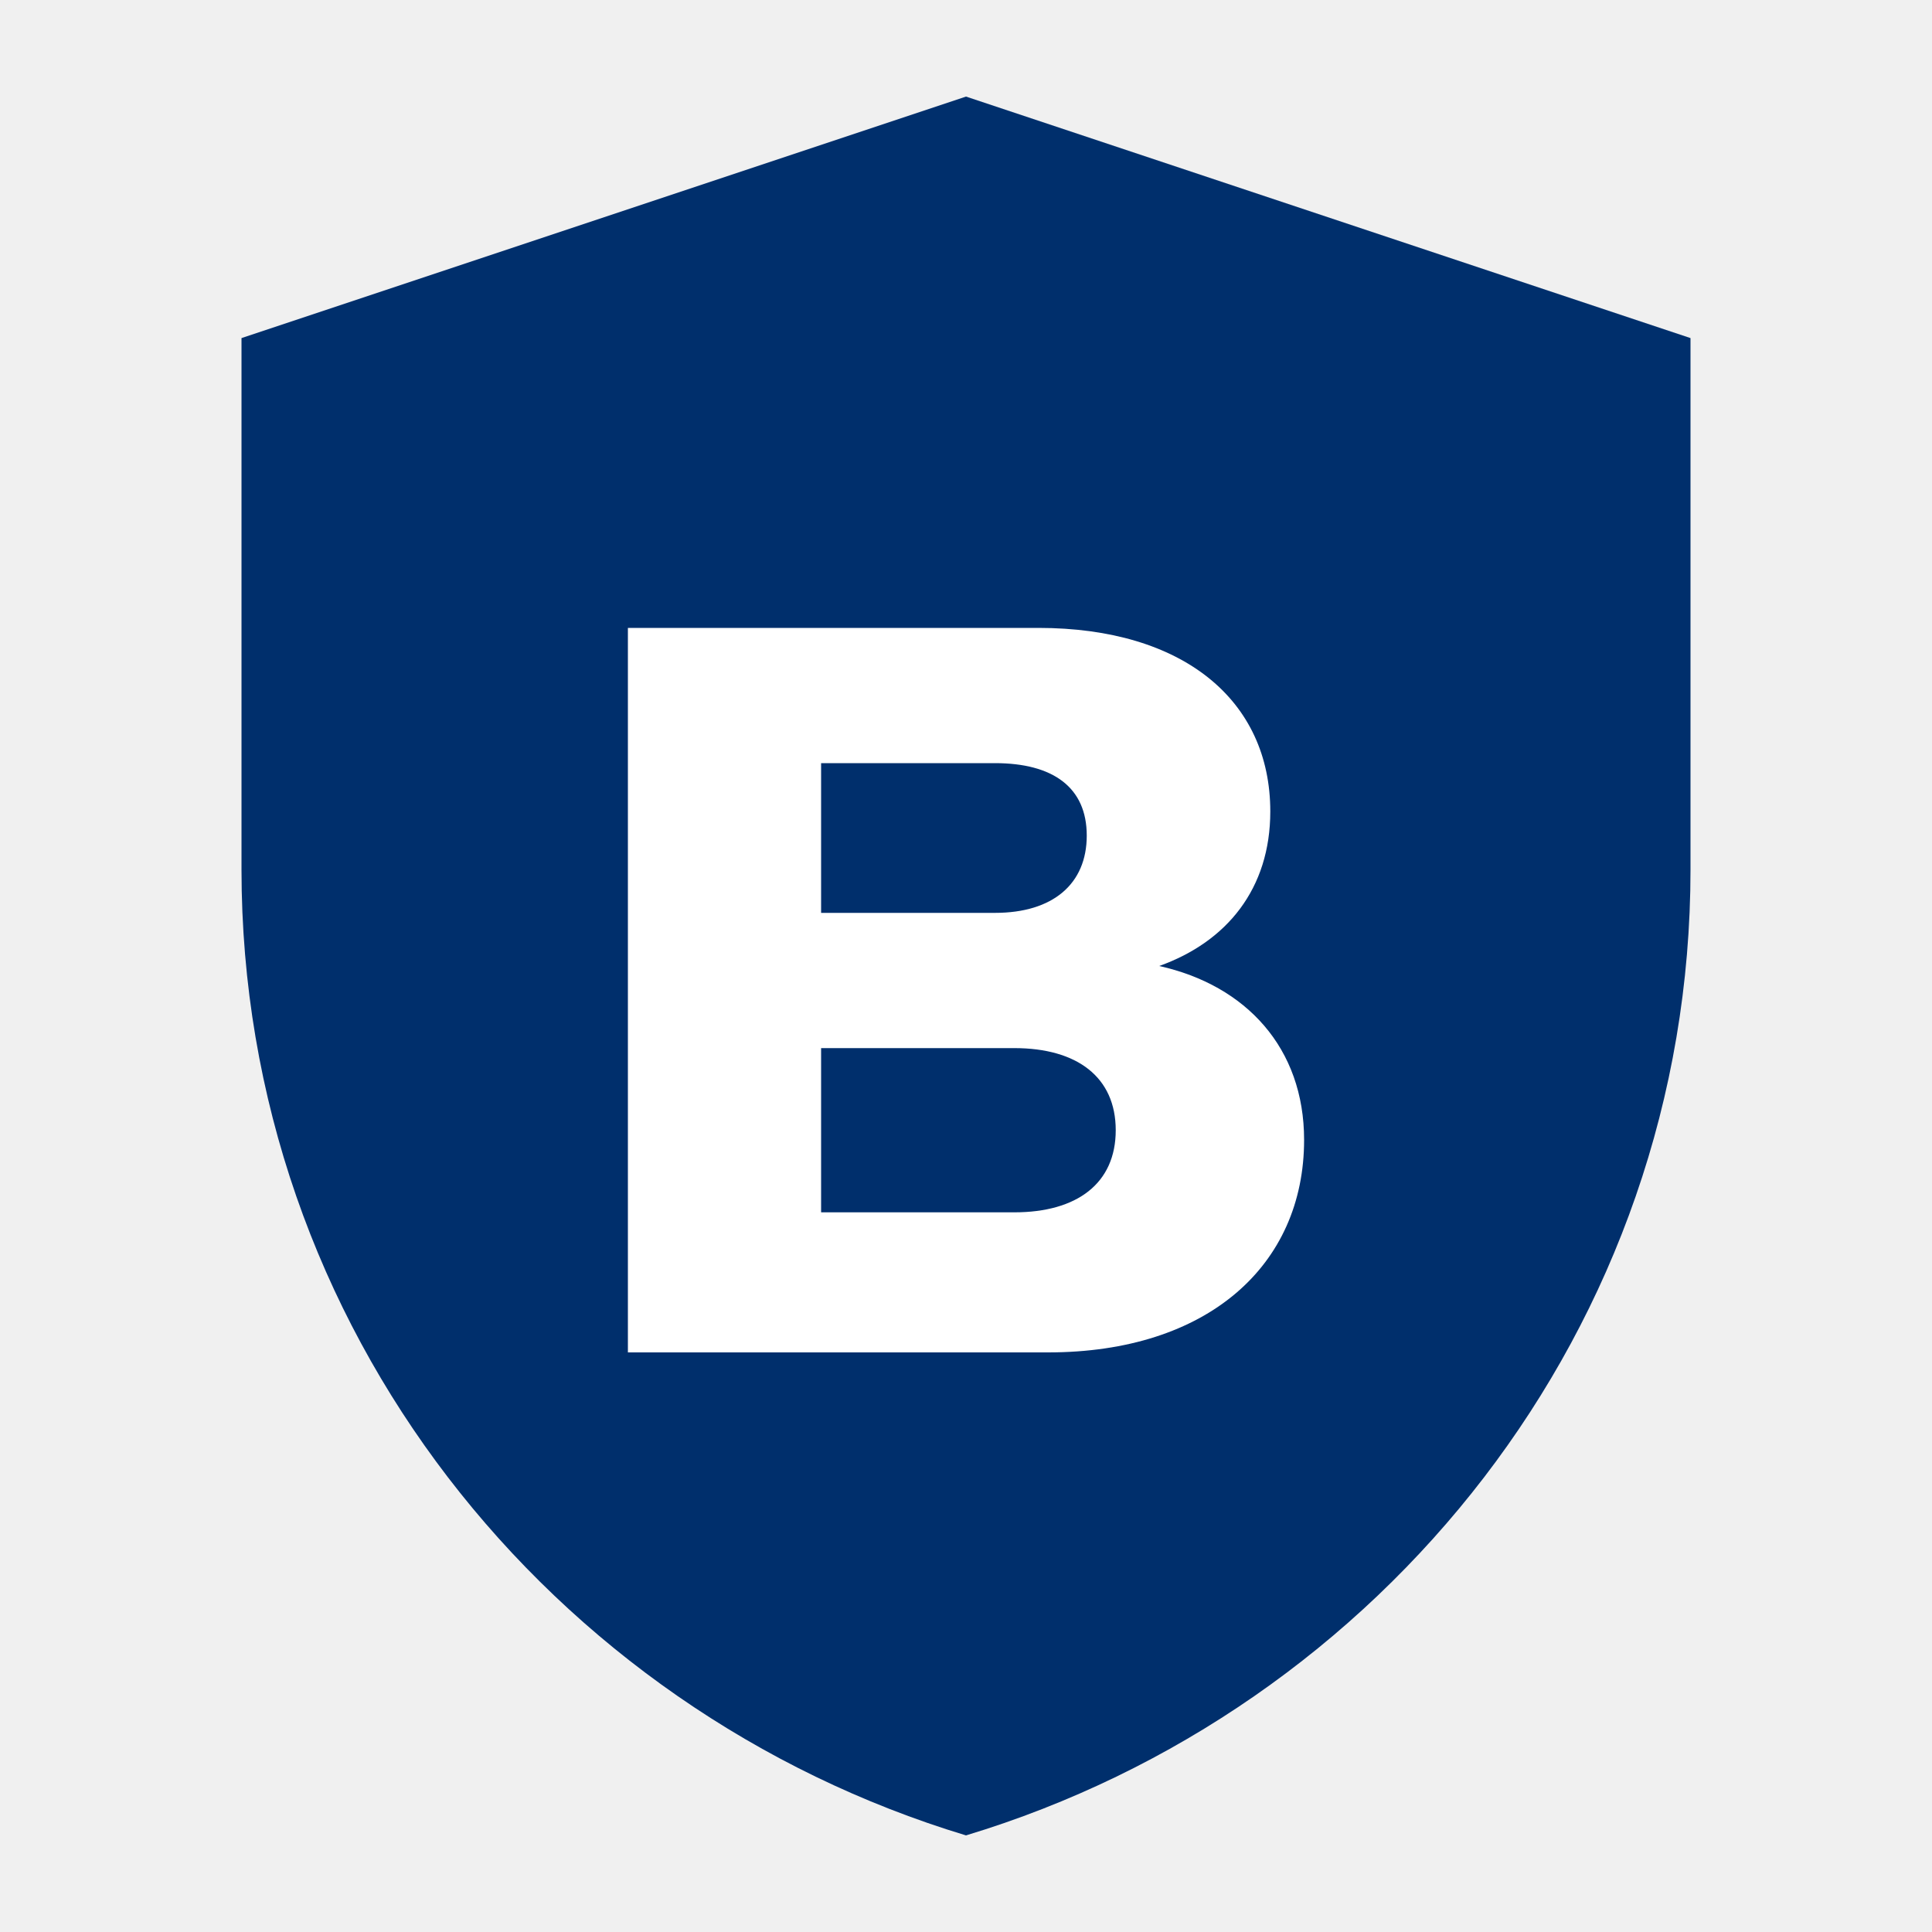
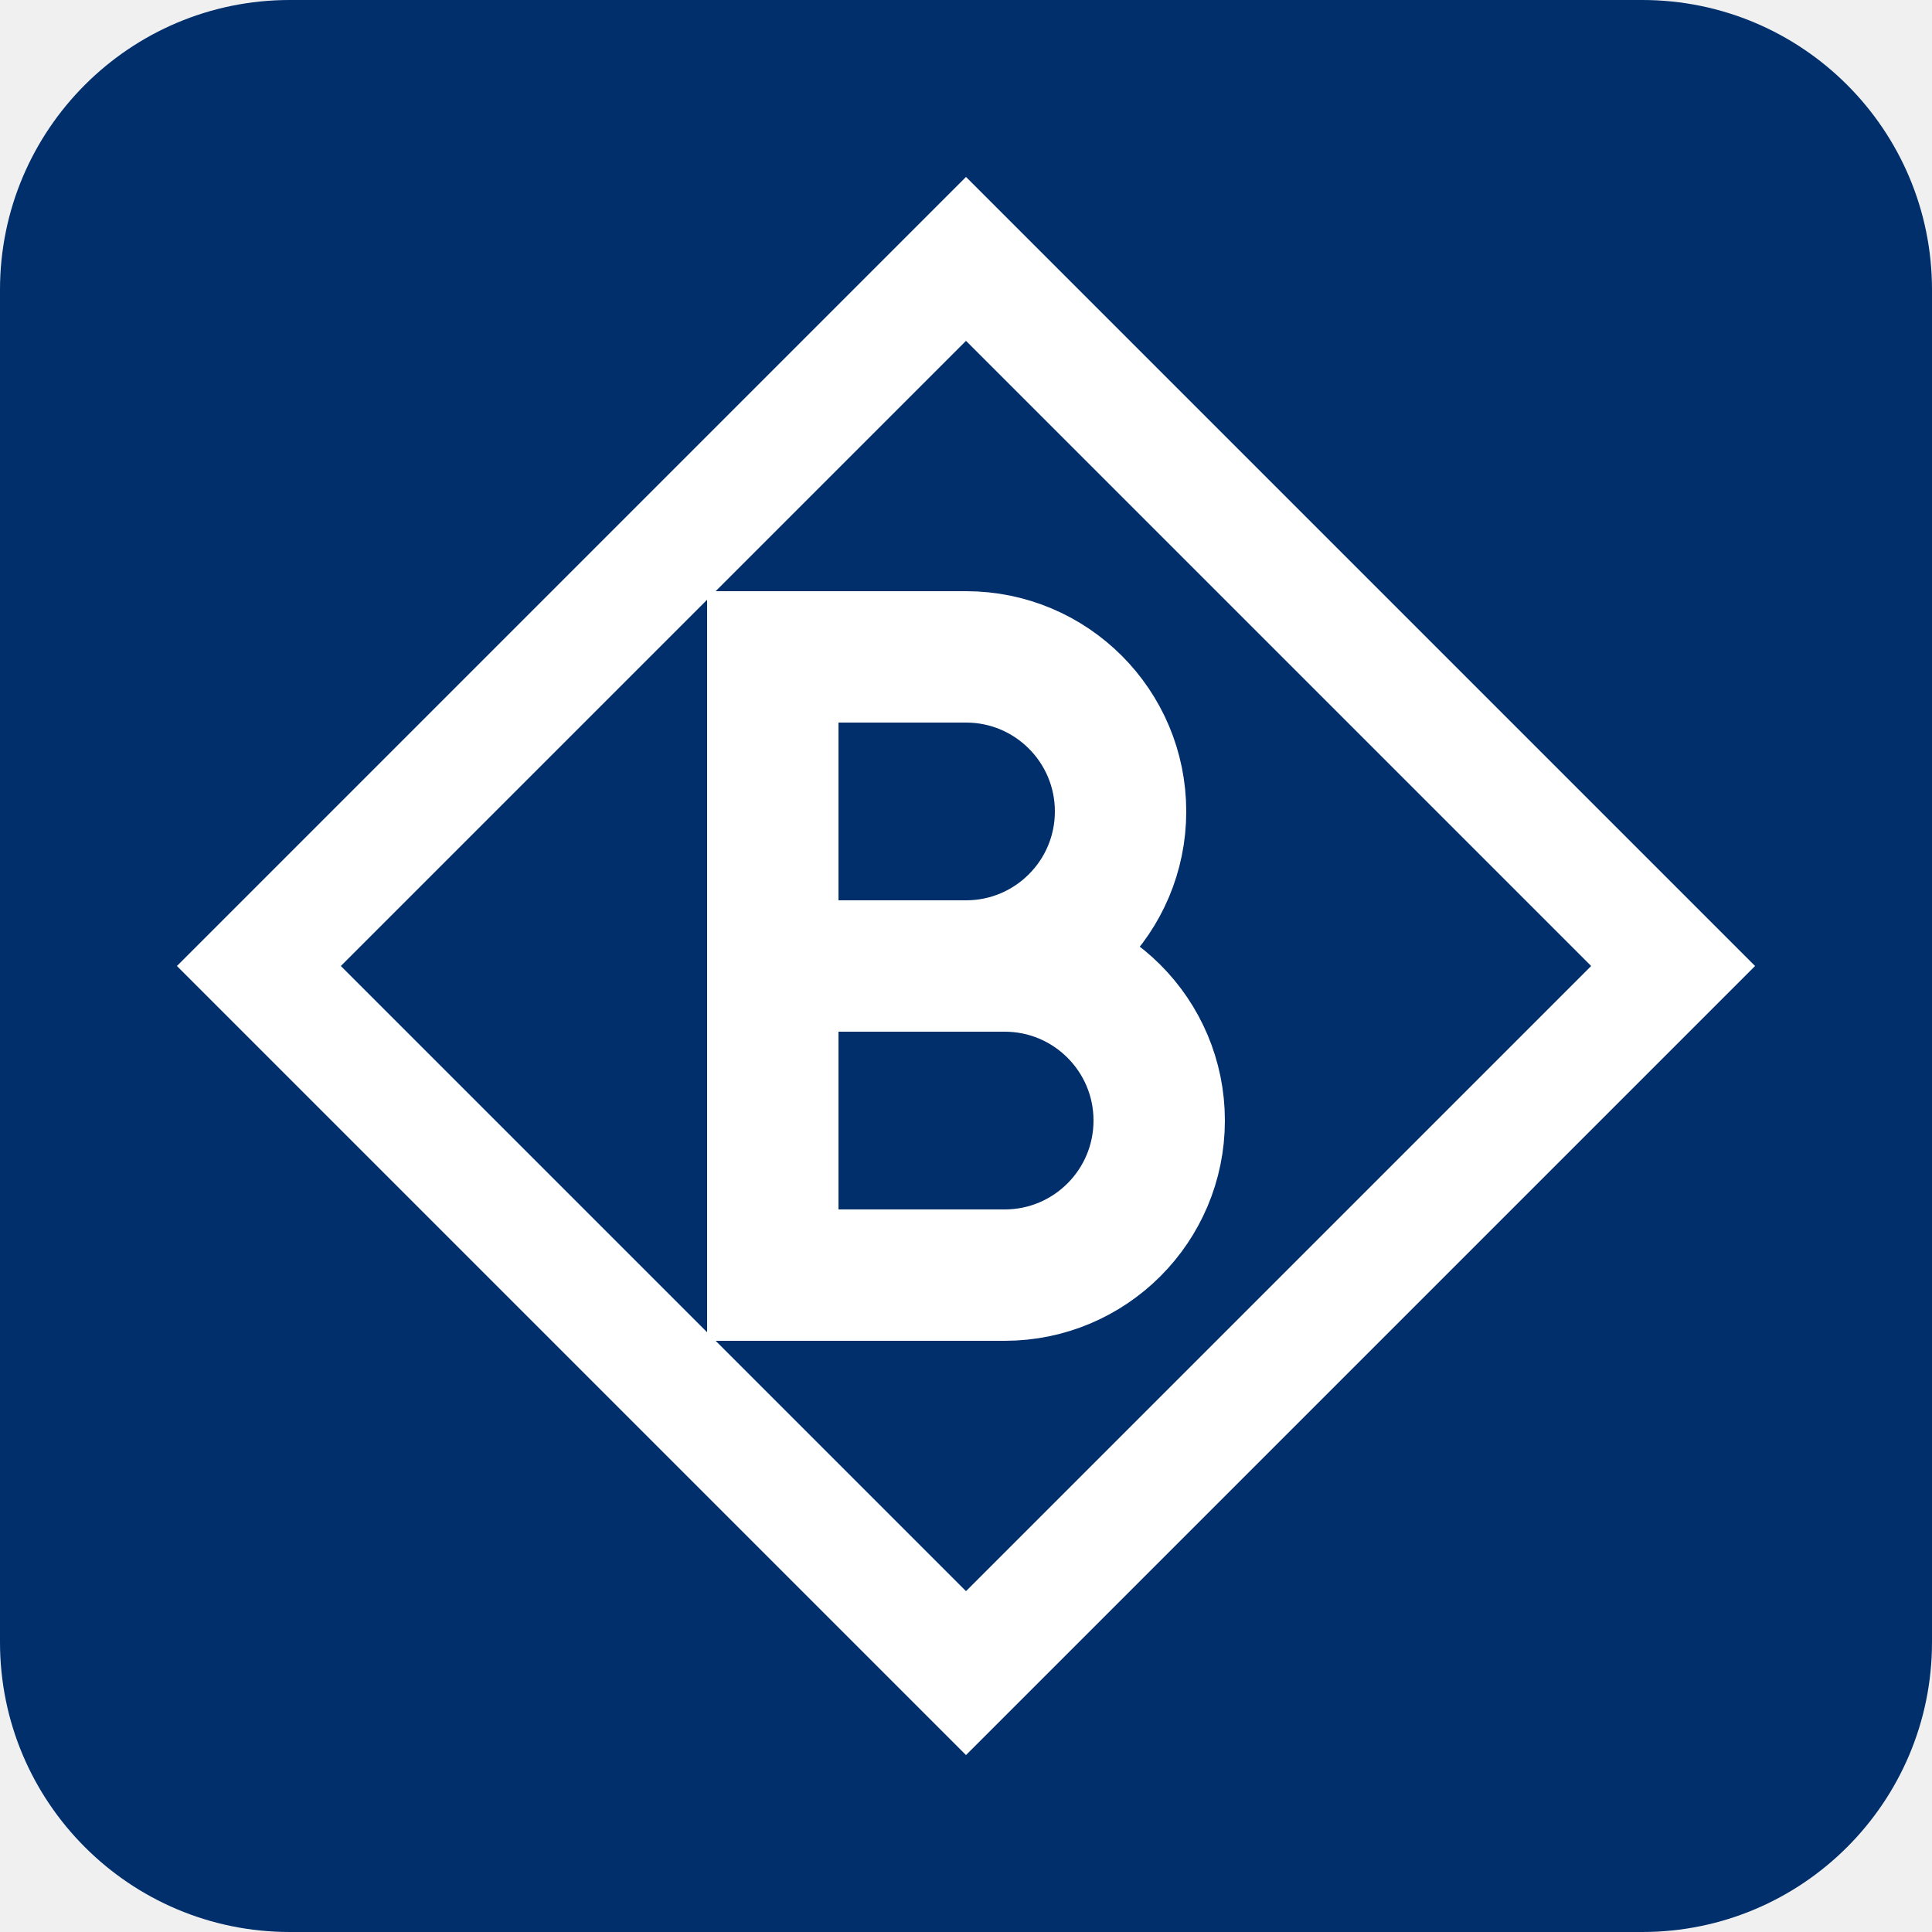
<svg xmlns="http://www.w3.org/2000/svg" viewBox="0 0 40 40">
-   <path d="M20 2 5 7v11c0 9.5 6.4 17.4 15 20 8.6-2.6 15-10.5 15-20V7L20 2z" fill="#002f6c" />
-   <path d="M13 13h8.5c3 0 4.8 1.5 4.8 3.8 0 1.6-.9 2.7-2.3 3.2 1.8.4 3 1.7 3 3.6 0 2.6-2 4.4-5.3 4.4H13V13zm4 5.9h3.6c1.2 0 1.9-.6 1.9-1.6s-.7-1.5-1.9-1.5H17v3.1zm0 6.2h4c1.3 0 2.1-.6 2.1-1.7s-.8-1.7-2.1-1.7h-4v3.4z" fill="#fff" />
+   <rect width="40" height="40" rx="6" fill="#002f6c" />
+   <g fill="none" stroke="#fff" transform="translate(4 4) scale(.8)">
+     <path d="M20 1.7 38.3 20 20 38.3 1.7 20z" stroke-width="3" />
+     <path d="M15 12v16M15 12h5a4 4 0 0 1 0 8h-5M15 20h6a4 4 0 0 1 0 8h-6" stroke-width="3.4" stroke-linecap="square" stroke-linejoin="round" />
+   </g>
</svg>
